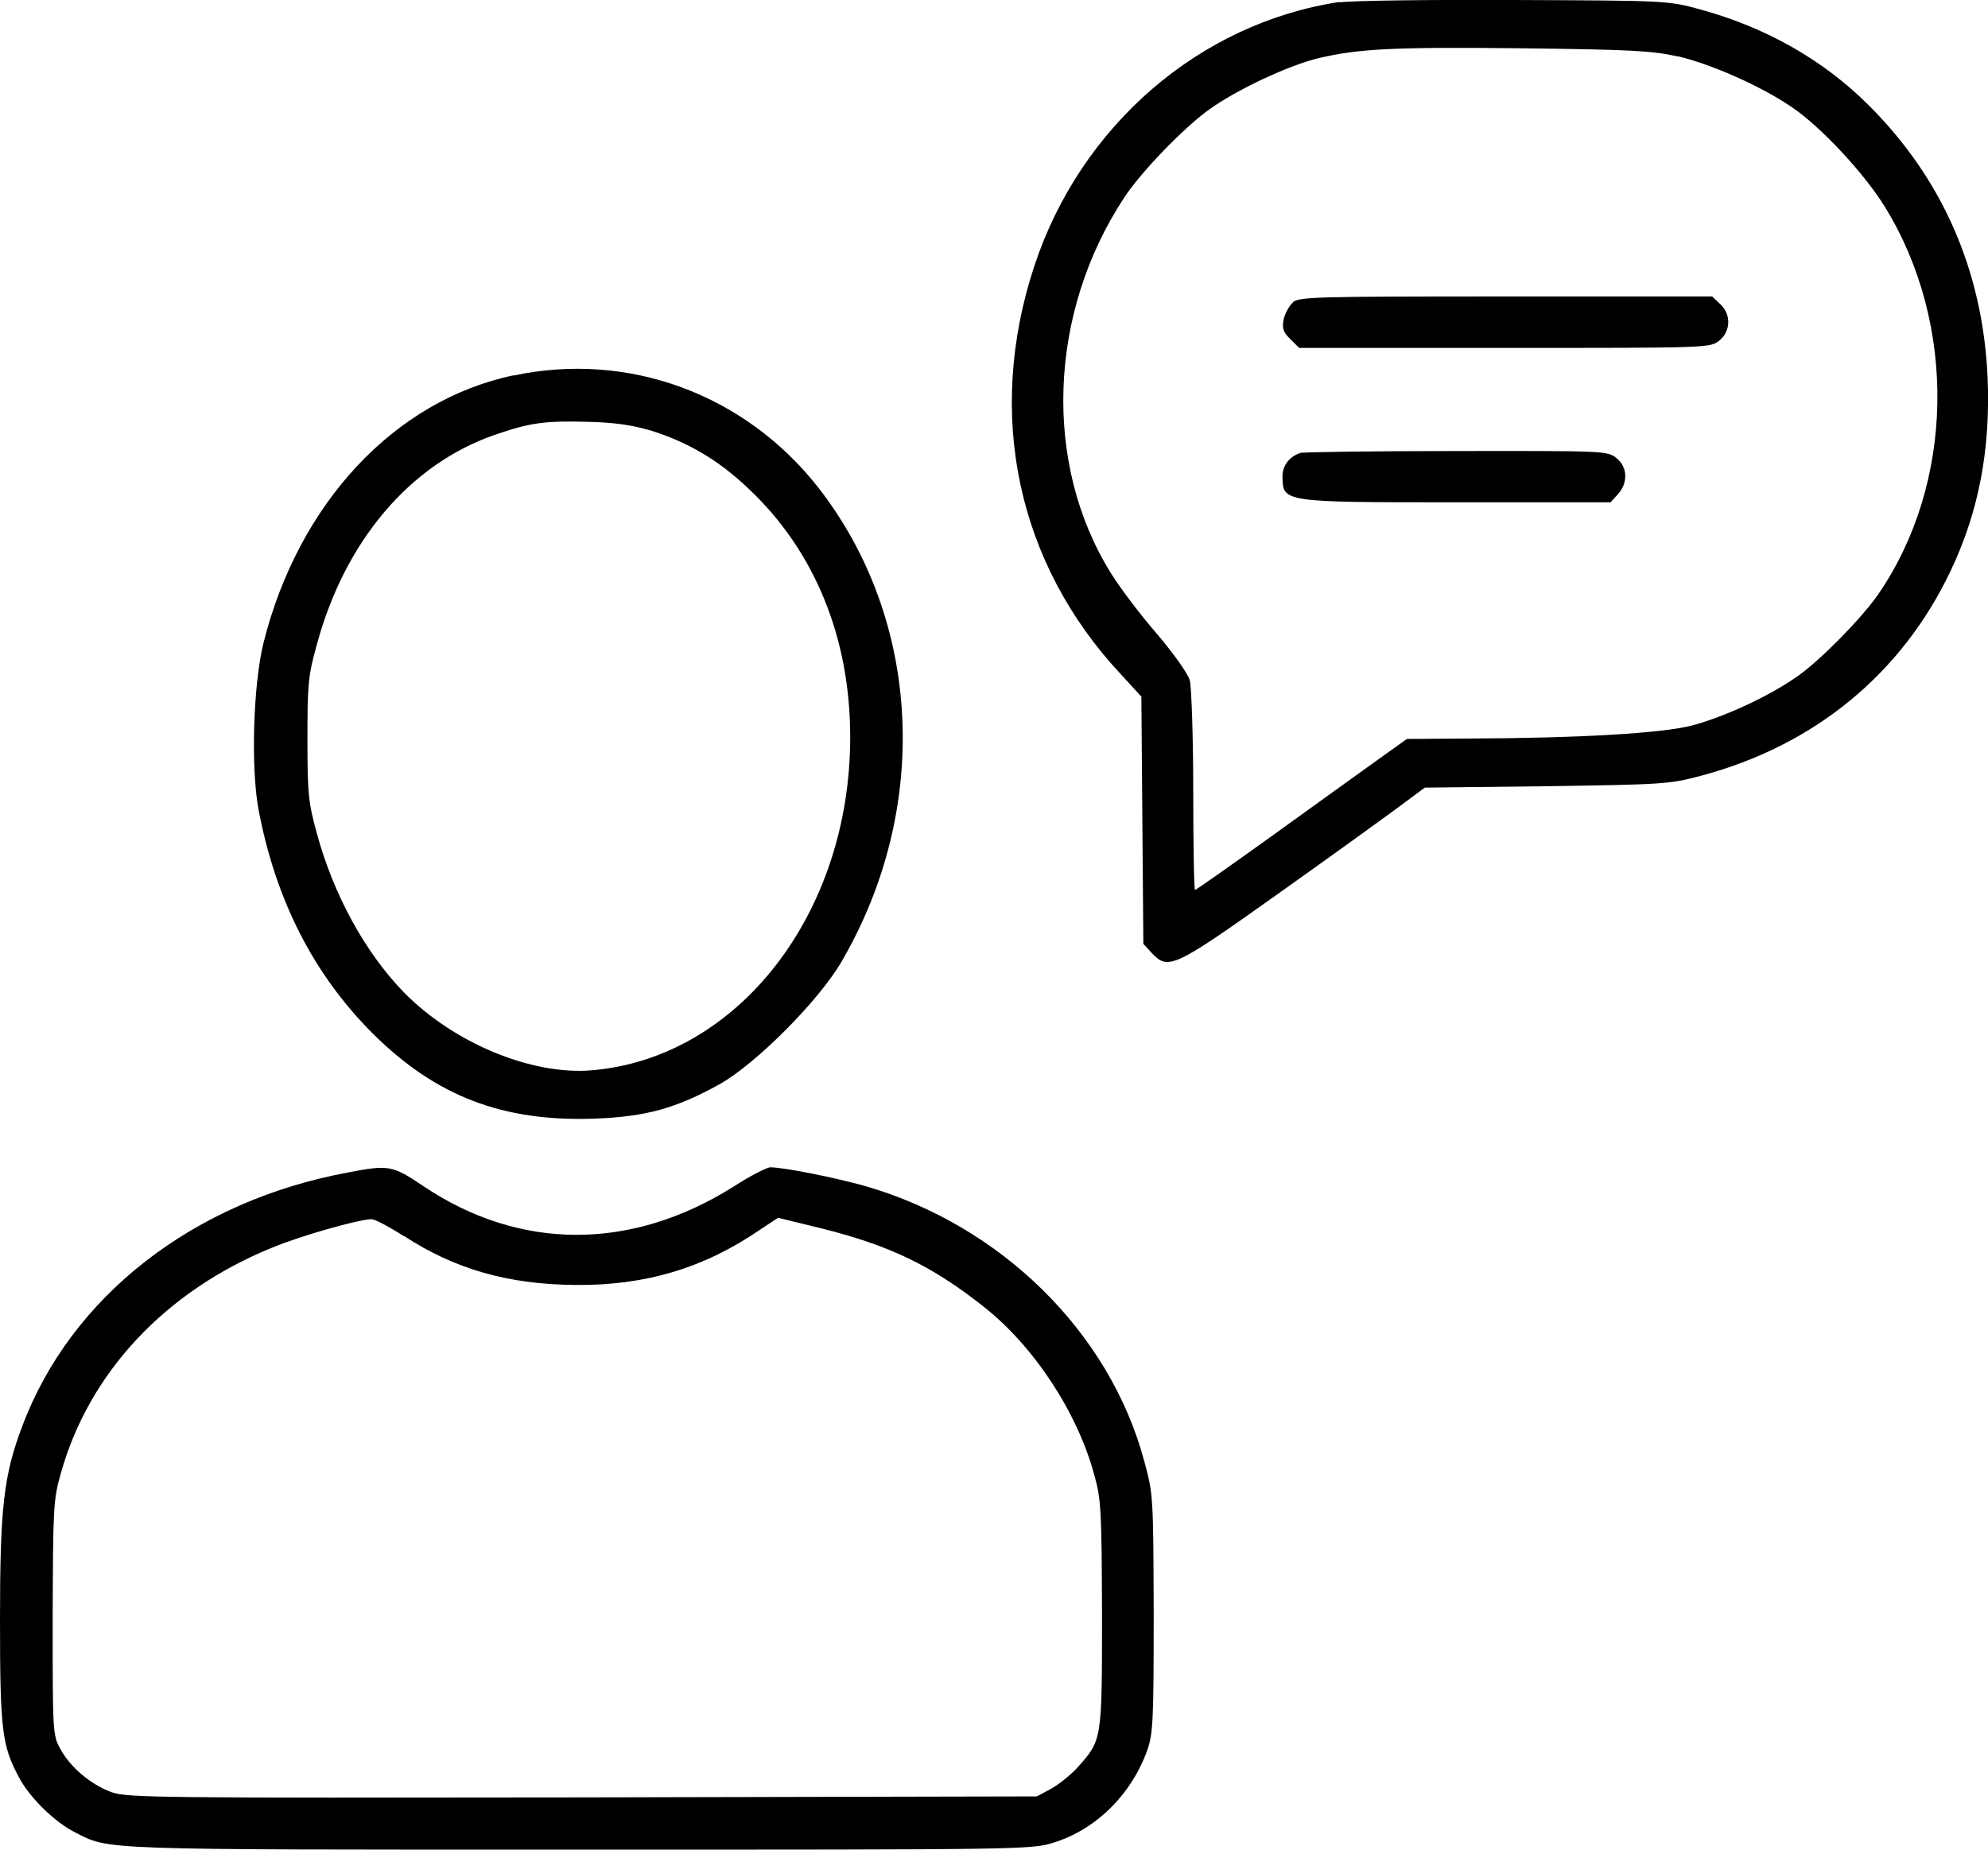
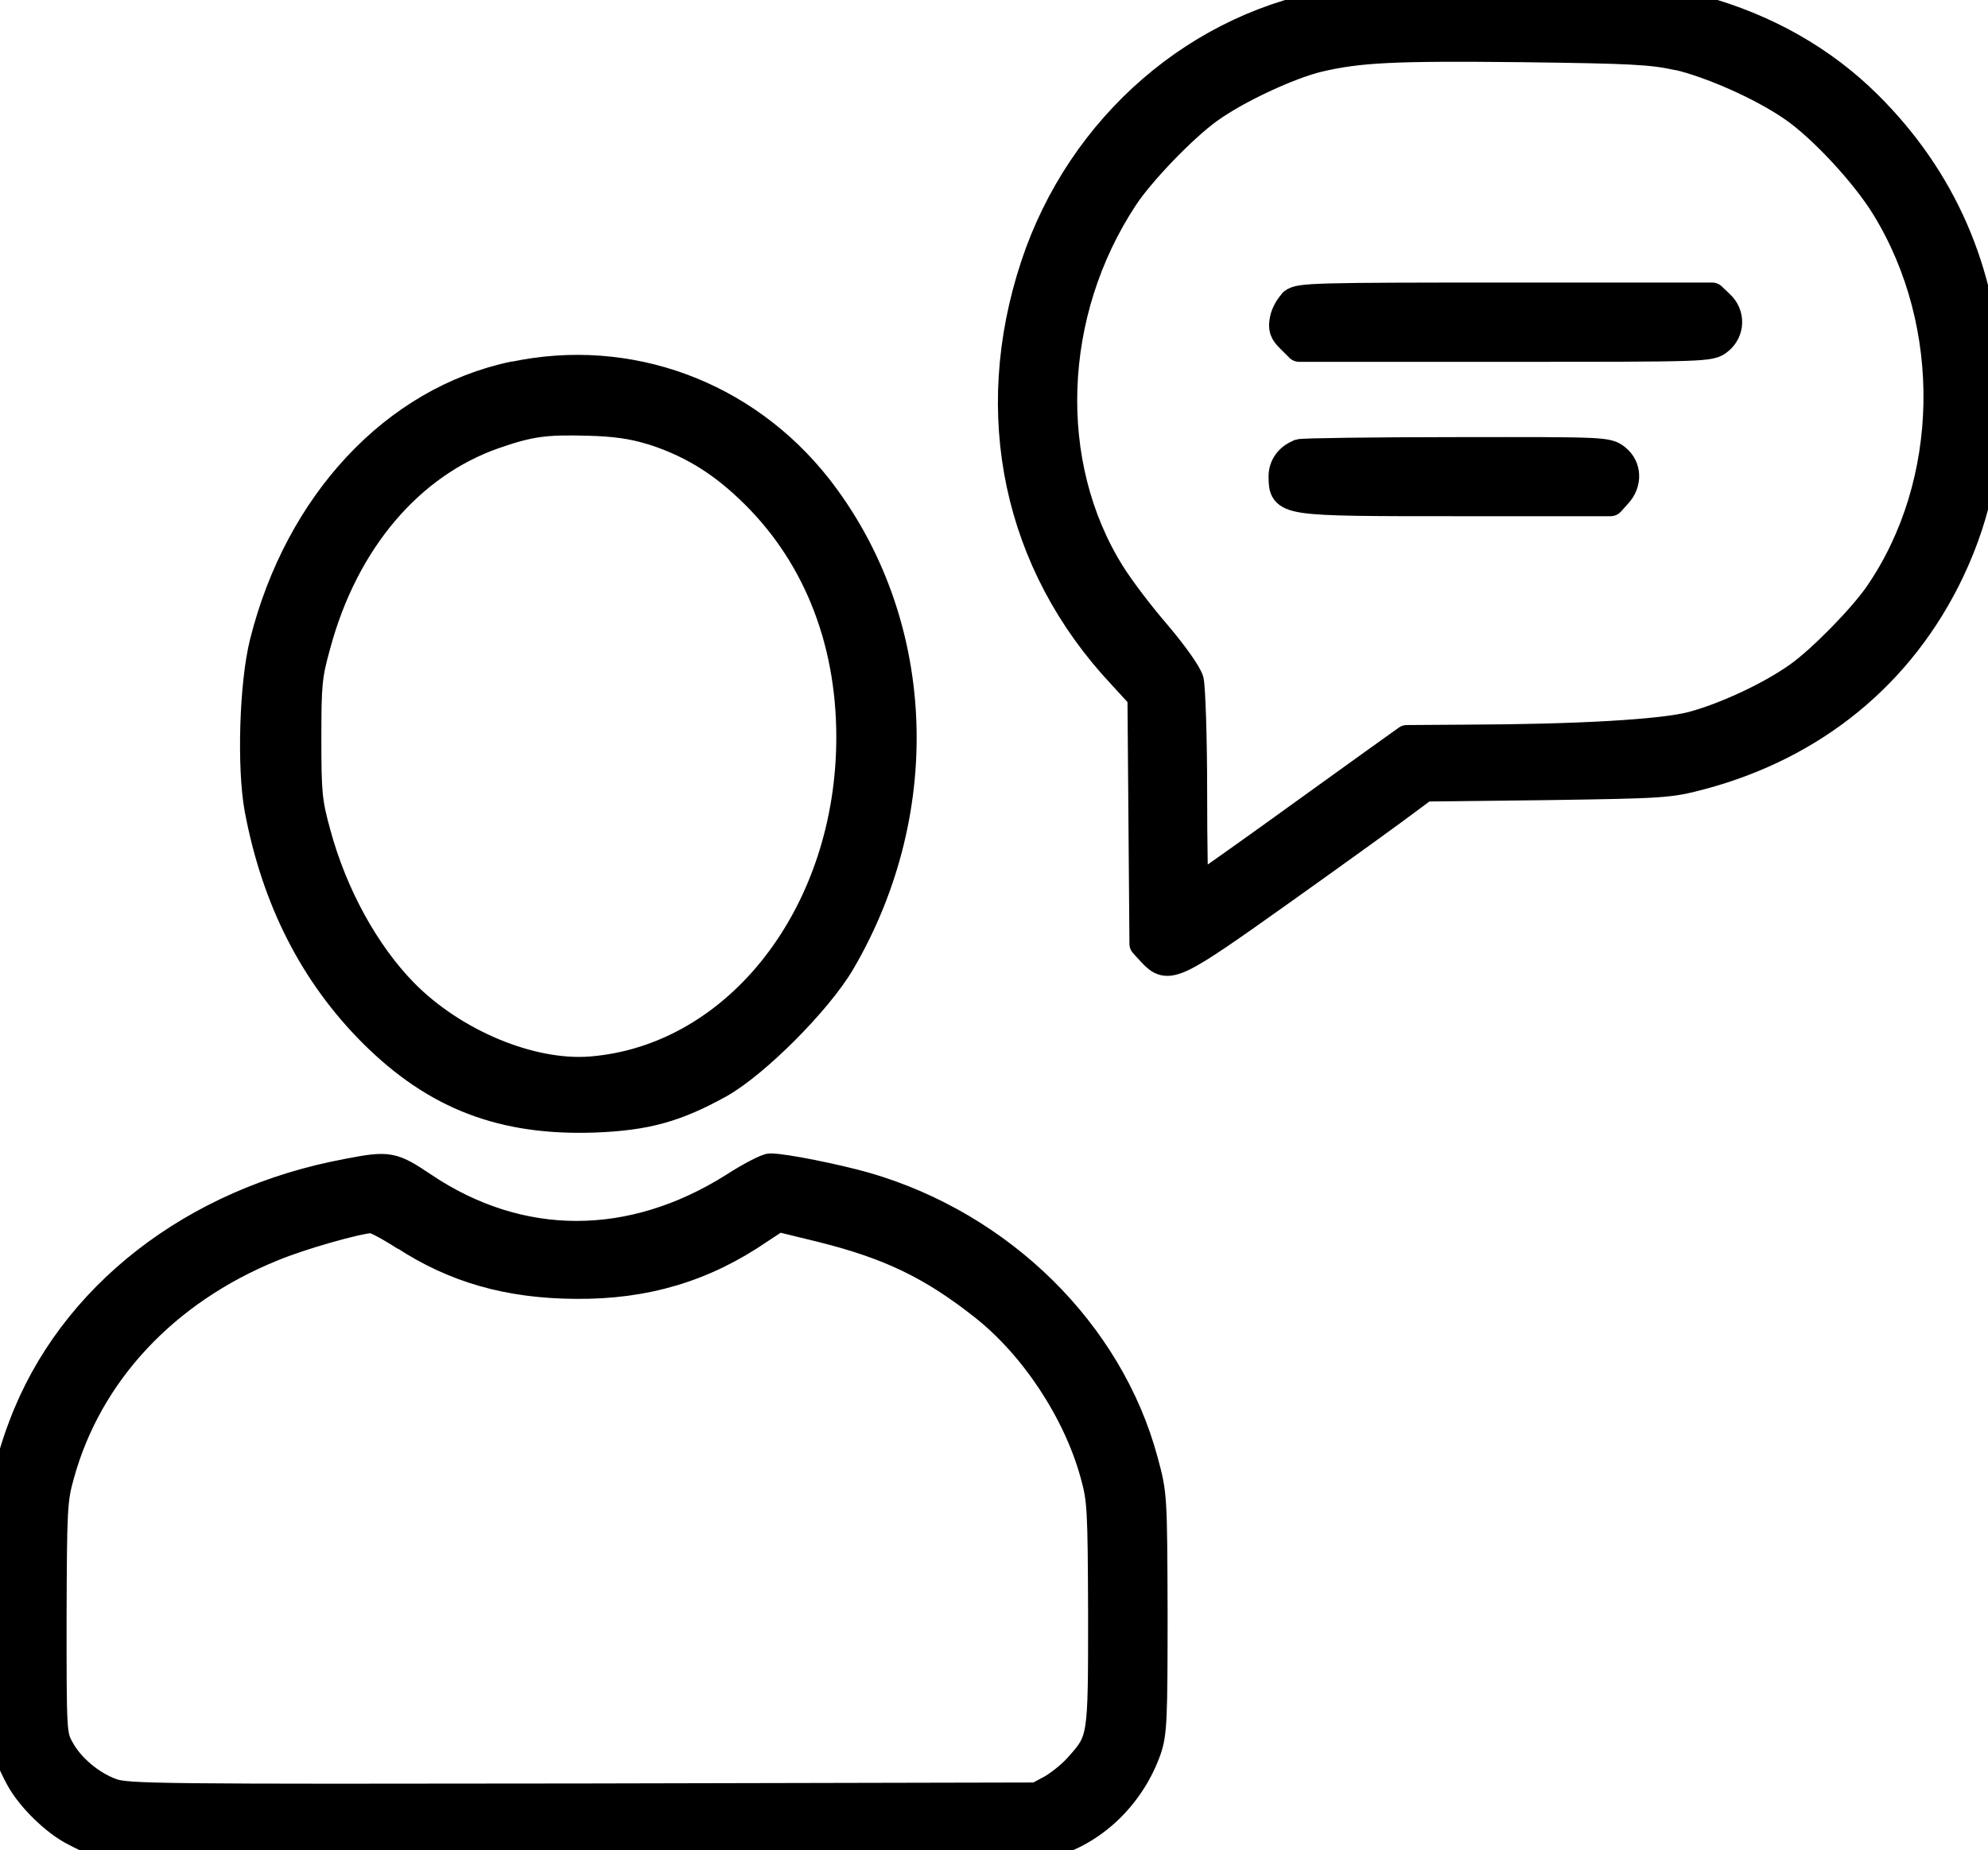
- <svg xmlns="http://www.w3.org/2000/svg" id="Vrstva_1" version="1.1" viewBox="0 0 100.03 93.09">
+ <svg xmlns="http://www.w3.org/2000/svg" id="Vrstva_1" version="1.1" viewBox="0 0 100.03 93.09" color="#000000" stroke="currentColor" stroke-width="1.4" stroke-linecap="round" stroke-linejoin="round" data-line-weight="soft-metal-140">
  <path d="M67.39.1c-7.04,1.07-13.01,6.23-15.34,13.27-2.47,7.47-.88,14.99,4.38,20.6l1,1.09.05,6.23.05,6.21.41.45c.86.91,1.09.79,6.71-3.21,2.81-2,5.56-3.99,6.07-4.38l.97-.72,6.11-.07c5.92-.09,6.18-.1,7.8-.53,5.69-1.52,10.09-5.12,12.56-10.33,1.41-2.98,2-6.09,1.85-9.71-.24-5.38-2.28-10.02-6-13.72-2.29-2.28-5.16-3.9-8.44-4.8-1.64-.45-1.66-.45-9.4-.48-4.26-.02-8.21.03-8.78.12v-.02ZM84.42,2.83c1.69.4,4.19,1.5,5.75,2.57,1.45.98,3.66,3.35,4.69,5.04,3.62,5.9,3.49,13.89-.36,19.48-.81,1.17-2.85,3.26-4.02,4.09-1.4,1-3.66,2.05-5.33,2.5-1.52.4-5.75.64-11.32.66l-3.04.02-1.62,1.16c-.9.64-3.26,2.35-5.28,3.8s-3.71,2.64-3.76,2.64-.09-2.23-.09-4.97-.09-5.23-.17-5.57c-.1-.35-.78-1.31-1.64-2.33-.81-.93-1.86-2.31-2.33-3.07-3.43-5.5-3.16-13.1.67-18.91.85-1.29,2.98-3.5,4.26-4.42,1.41-1.02,4.02-2.23,5.5-2.59,2.05-.48,3.76-.57,10.27-.5,5.52.07,6.49.12,7.82.41h0Z" />
  <path d="M65.06,15.22c-.19.17-.41.55-.47.86-.09.45-.02.64.33.98l.45.45h10.33c10.2,0,10.35,0,10.8-.36.59-.47.62-1.33.05-1.85l-.4-.38h-10.37c-9.61,0-10.39.02-10.73.29h0Z" />
  <path d="M65.39,22.81c-.53.19-.86.64-.86,1.16.02,1.31-.05,1.31,8.76,1.31h7.75l.36-.4c.53-.57.5-1.38-.07-1.83-.45-.36-.62-.36-8.07-.35-4.18,0-7.73.05-7.87.1h0Z" />
  <path d="M25.84,18.89c-5.99,1.26-10.82,6.44-12.58,13.46-.52,2.09-.64,6.25-.26,8.35.86,4.59,2.78,8.35,5.78,11.34,3.17,3.14,6.52,4.42,11.13,4.26,2.61-.1,4.11-.52,6.31-1.74,1.81-1.02,4.95-4.16,6.11-6.14,4.52-7.73,4.05-17.22-1.17-23.9-3.69-4.69-9.54-6.85-15.32-5.62h0ZM32.69,21.65c1.93.6,3.45,1.5,4.95,2.92,3.35,3.14,5.14,7.52,5.14,12.53,0,8.89-5.66,16.17-13.04,16.77-3.02.24-6.92-1.38-9.42-3.93-1.93-1.98-3.54-4.9-4.38-8.01-.43-1.57-.47-2-.47-4.74s.03-3.17.47-4.74c1.41-5.23,4.69-9.08,8.94-10.56,1.79-.62,2.55-.72,4.71-.66,1.33.03,2.26.17,3.11.43h-.01Z" />
  <path d="M17.51,59.01c-7.76,1.43-13.94,6.23-16.39,12.77-.93,2.45-1.12,4.07-1.12,9.71s.1,6.38.98,8.01c.53.98,1.78,2.21,2.78,2.71,1.78.91.95.88,25.41.88,22.17,0,22.74,0,23.83-.35,2.16-.66,3.95-2.45,4.74-4.69.28-.83.31-1.52.31-6.87-.02-5.9-.02-5.97-.48-7.66-1.74-6.47-7.19-11.84-14.01-13.82-1.52-.43-4.11-.95-4.8-.95-.17,0-1.02.43-1.85.97-5.14,3.24-10.75,3.24-15.6-.02-1.57-1.05-1.73-1.09-3.81-.69h0ZM20.32,62.2c2.55,1.67,5.26,2.45,8.66,2.47,3.5.03,6.45-.85,9.26-2.78l.91-.6,2.17.53c3.45.86,5.56,1.88,8.16,3.93,2.54,2,4.71,5.3,5.57,8.44.36,1.29.38,1.76.4,7.07,0,6.35,0,6.31-1.22,7.68-.36.4-.97.88-1.35,1.09l-.71.38-22.86.05c-21.38.03-22.91.02-23.69-.26-1.05-.38-2.09-1.26-2.59-2.19-.38-.69-.38-.85-.38-6.57.02-5.52.03-5.95.4-7.25,1.41-5.09,5.26-9.21,10.65-11.4,1.41-.59,4.28-1.4,4.97-1.43.17-.02.91.38,1.64.85h.01Z" />
</svg>
